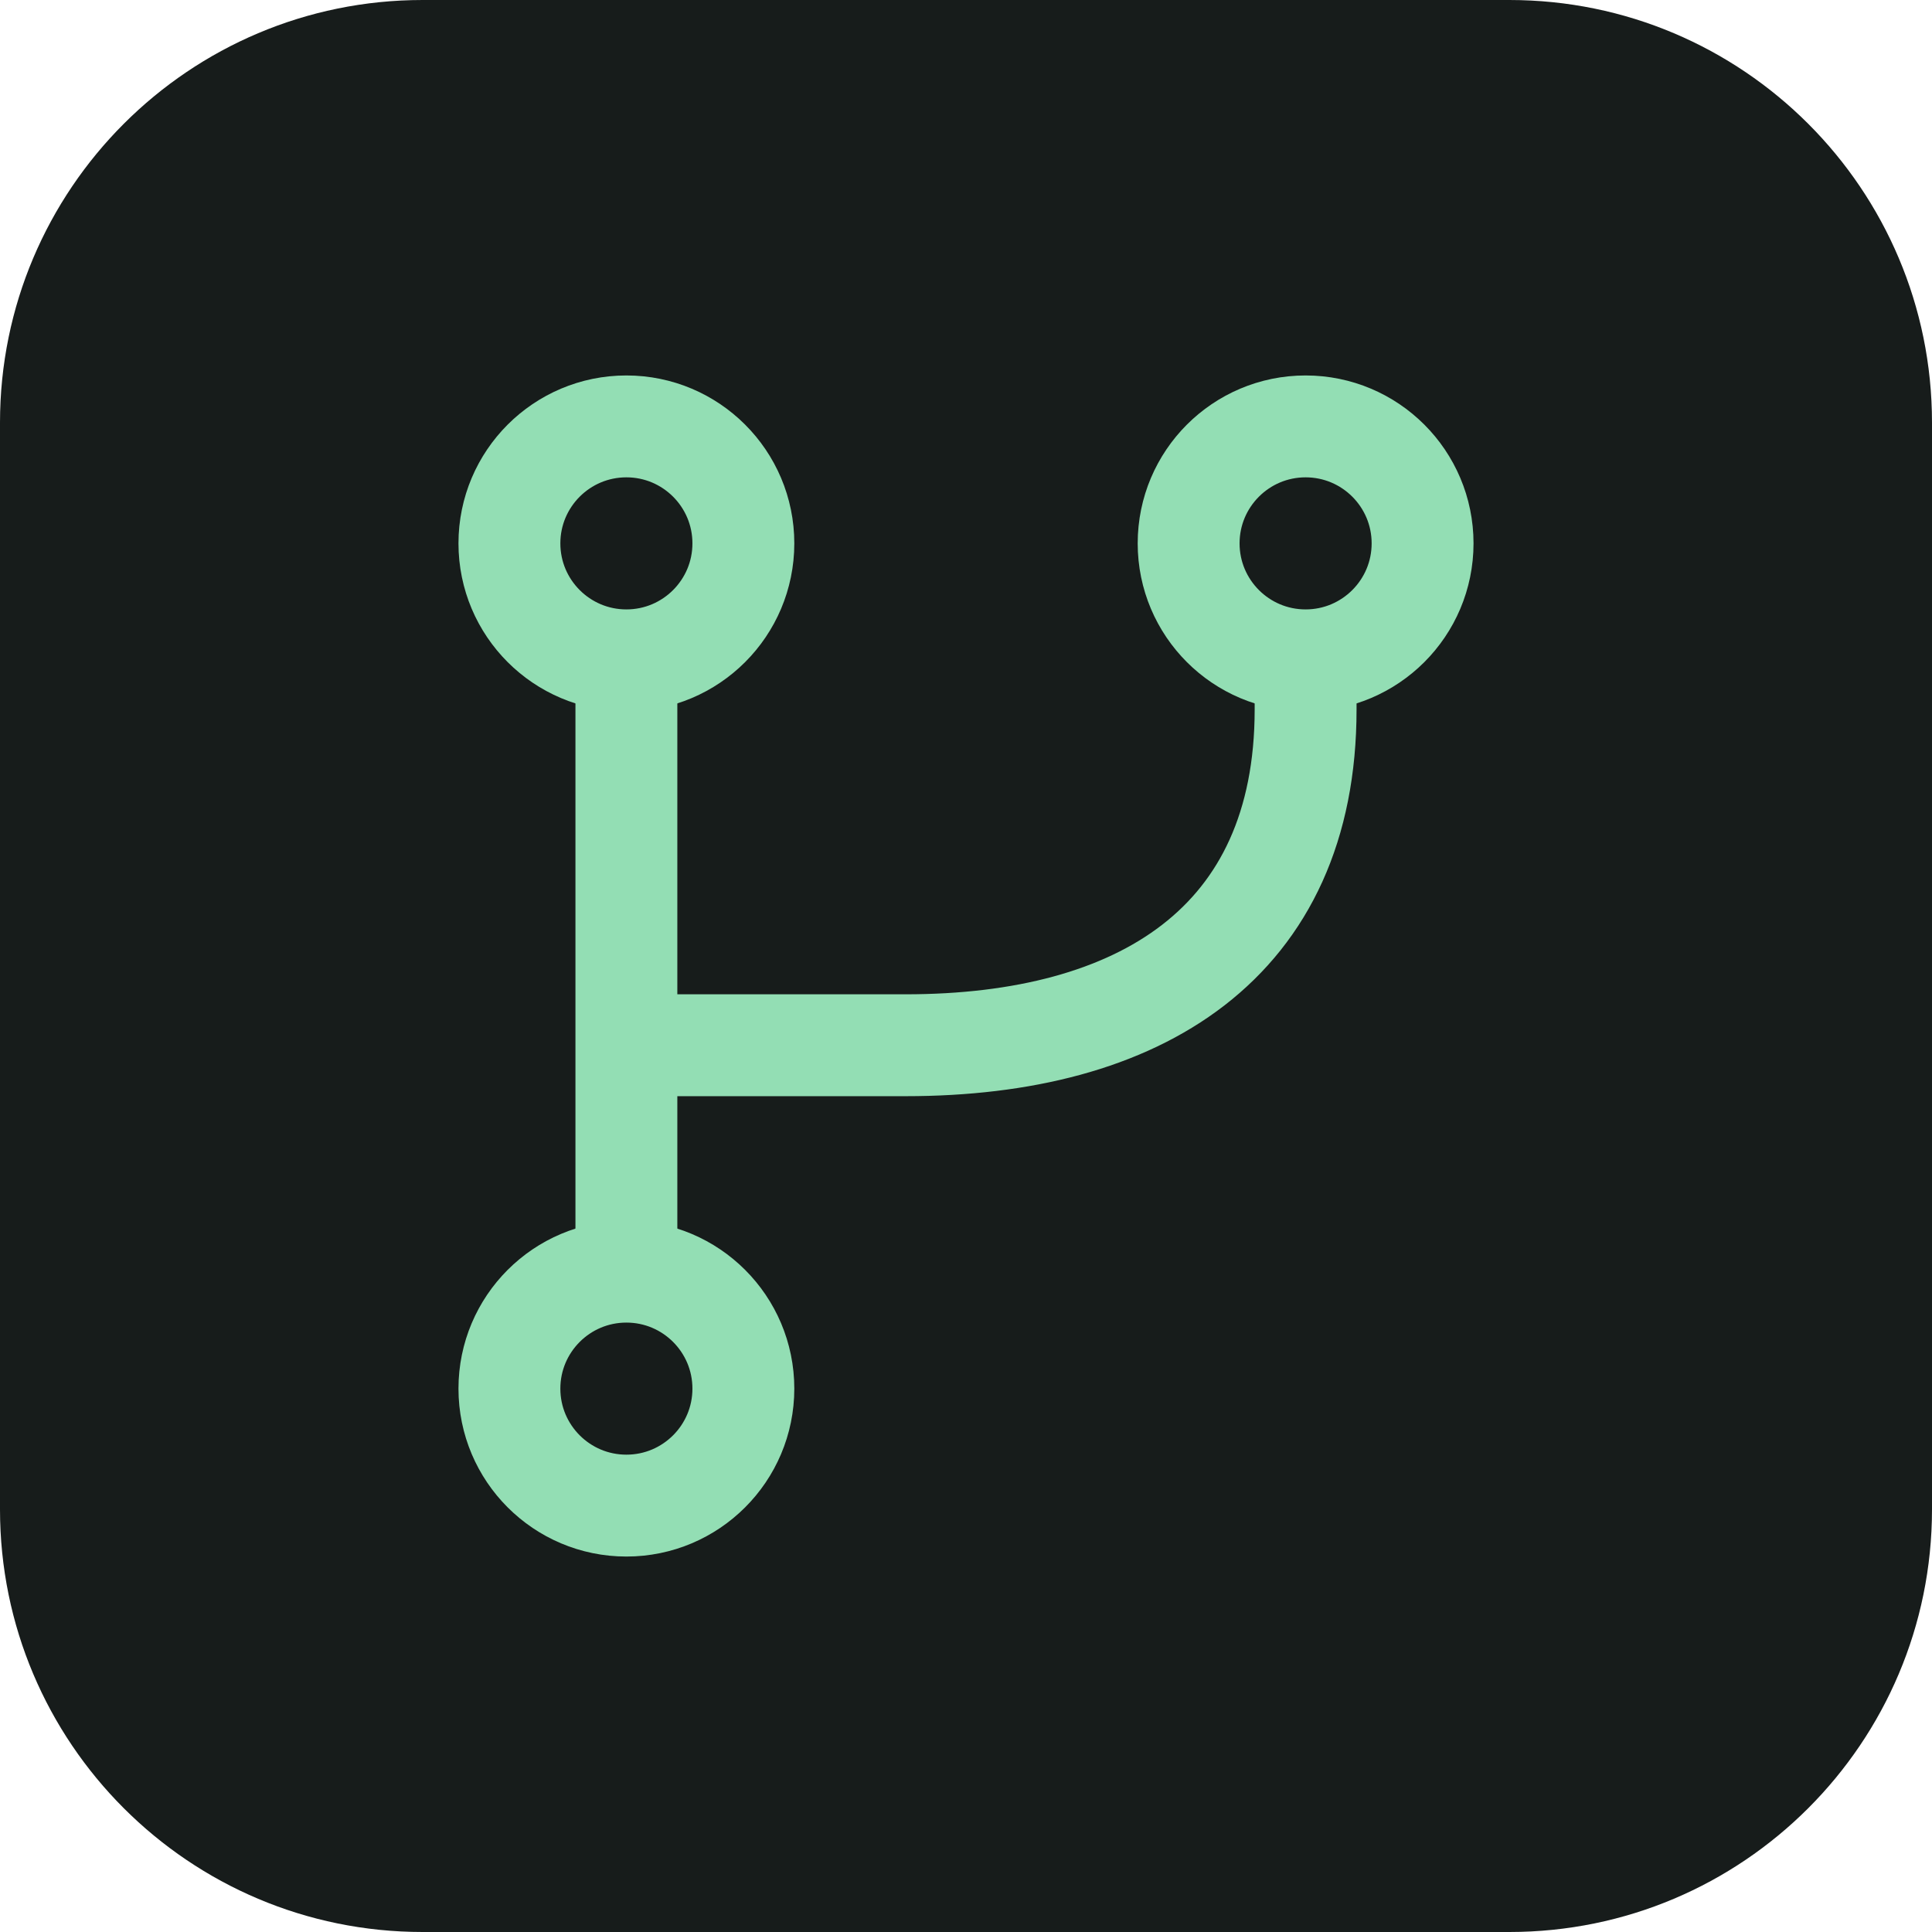
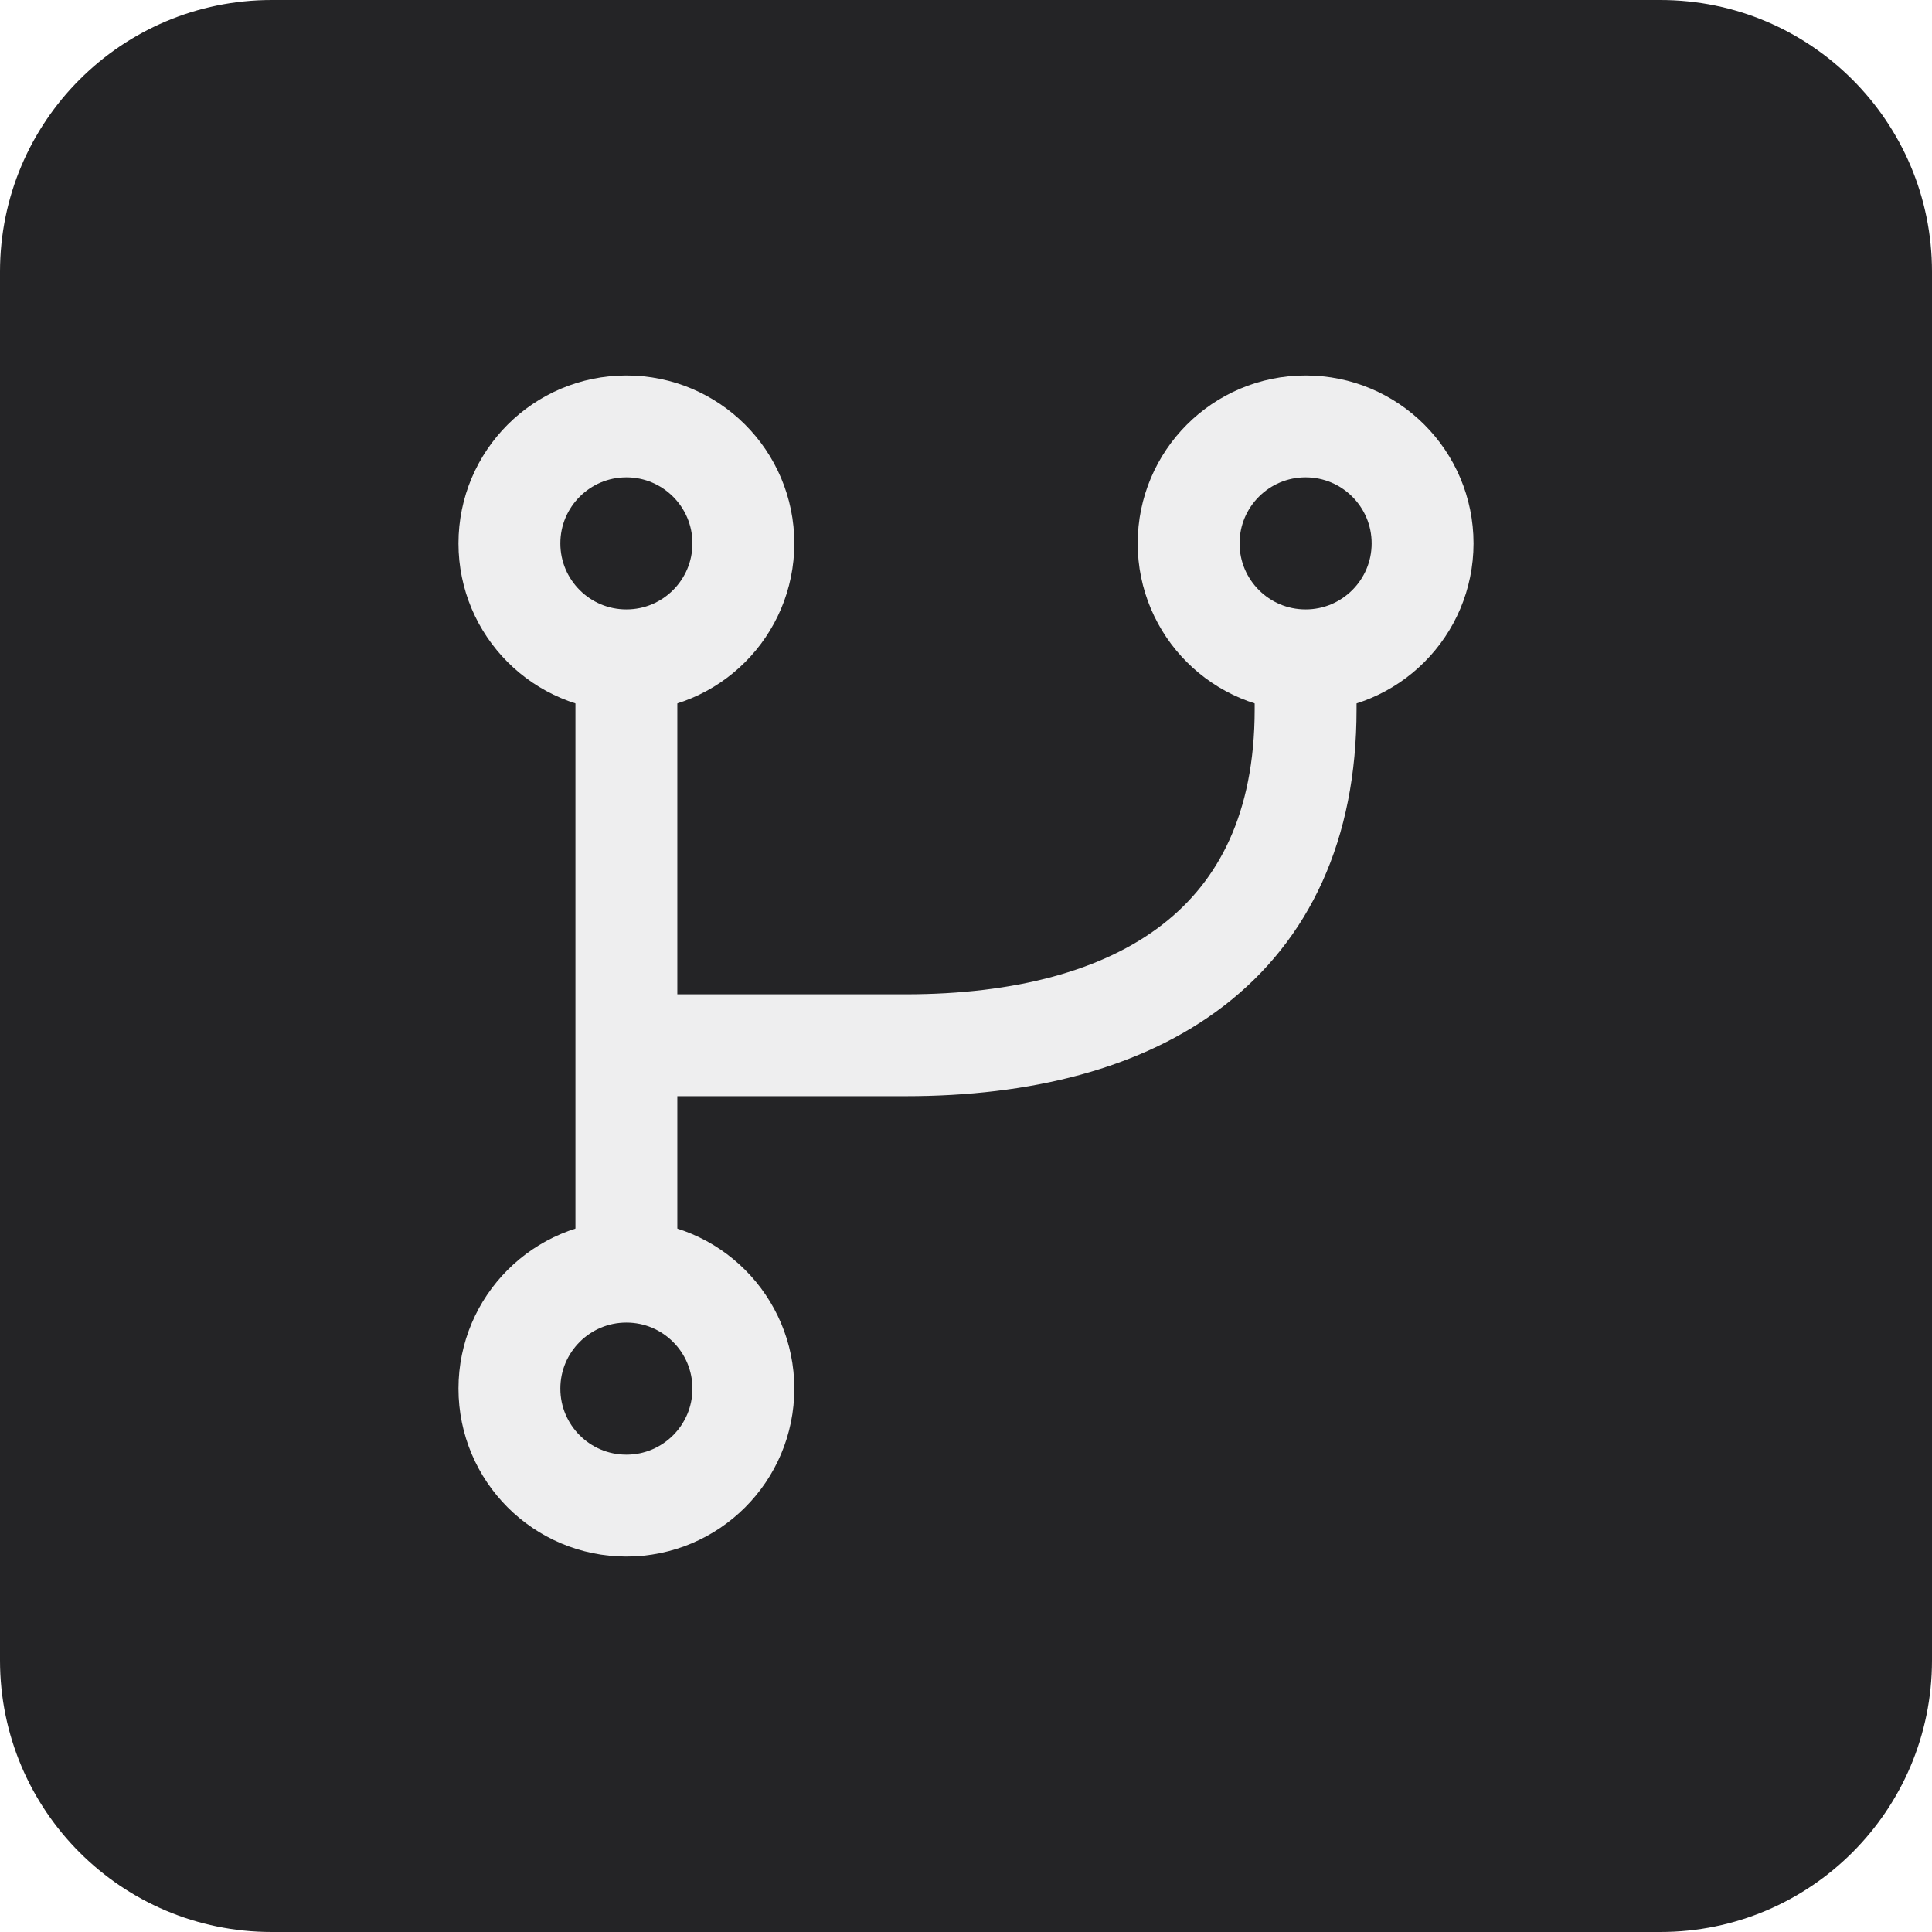
<svg xmlns="http://www.w3.org/2000/svg" width="512" height="512" viewBox="0 0 512 512">
-   <rect width="512" height="512" rx="112" fill="#171c1b" />
-   <g fill="none" stroke="#93deb4" stroke-width="27" stroke-linecap="round" stroke-linejoin="round">
+   <rect width="512" height="512" rx="72" fill="#242426" />
+   <g fill="none" stroke="#eeeeef" stroke-width="27" stroke-linecap="round" stroke-linejoin="round">
    <path d="M166 144v224m180-224v44c0 62-44 89-106 89h-74" />
-     <circle cx="166" cy="144" r="31" fill="#171c1b" />
-     <circle cx="346" cy="144" r="31" fill="#171c1b" />
-     <circle cx="166" cy="368" r="31" fill="#171c1b" />
+     <circle cx="166" cy="144" r="31" fill="#242426" />
+     <circle cx="346" cy="144" r="31" fill="#242426" />
+     <circle cx="166" cy="368" r="31" fill="#242426" />
  </g>
</svg>
